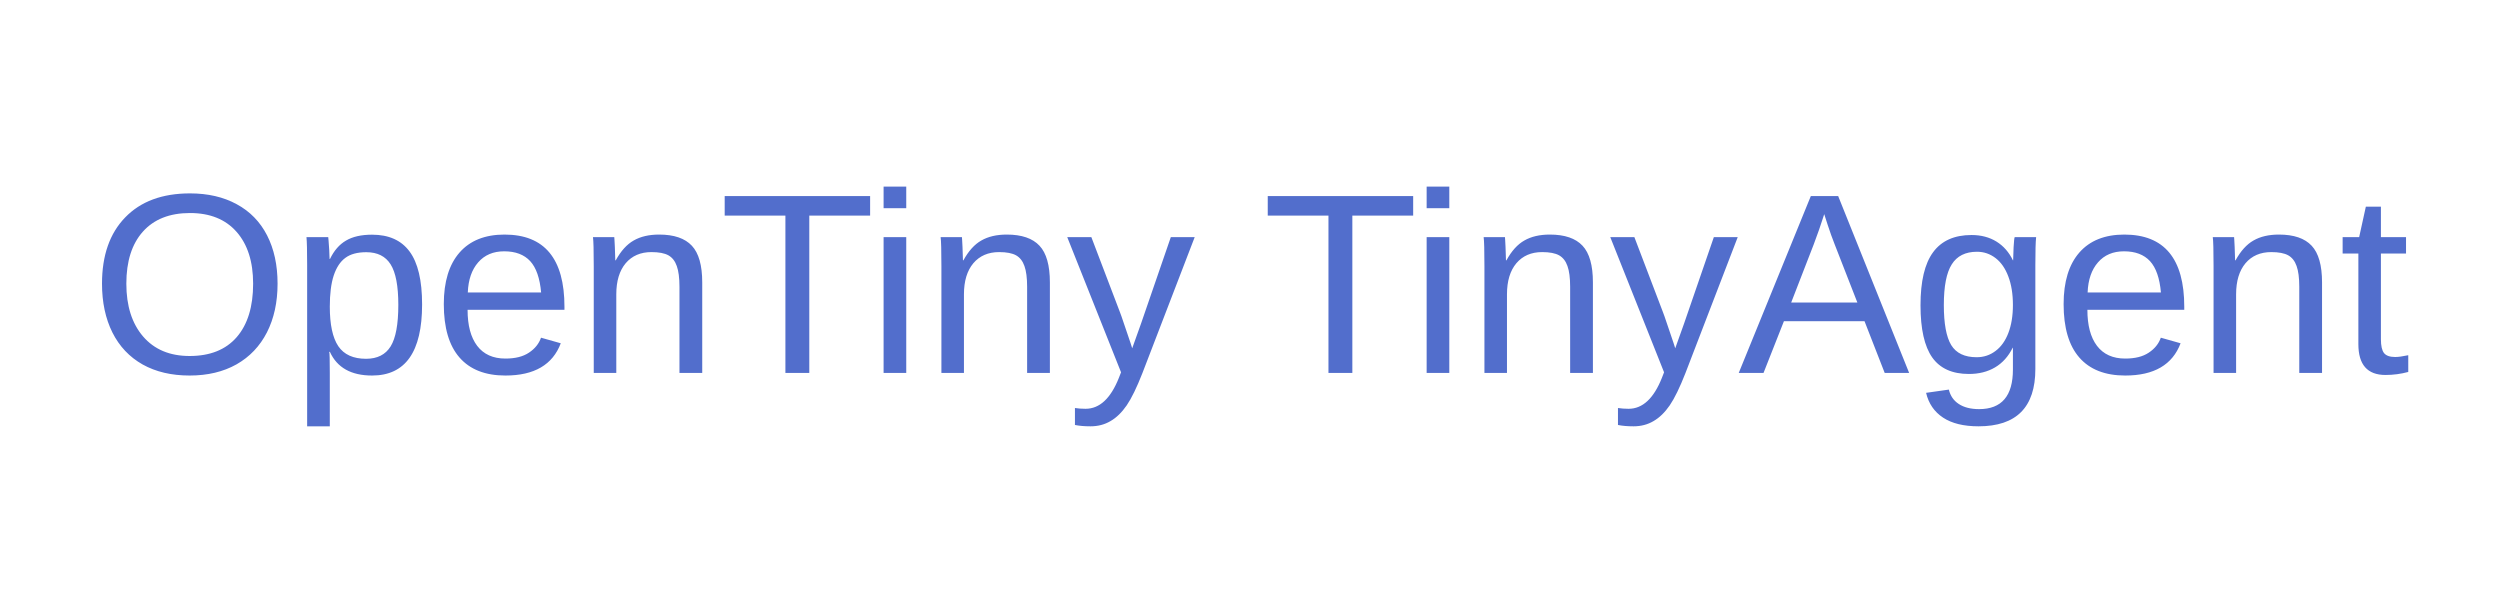
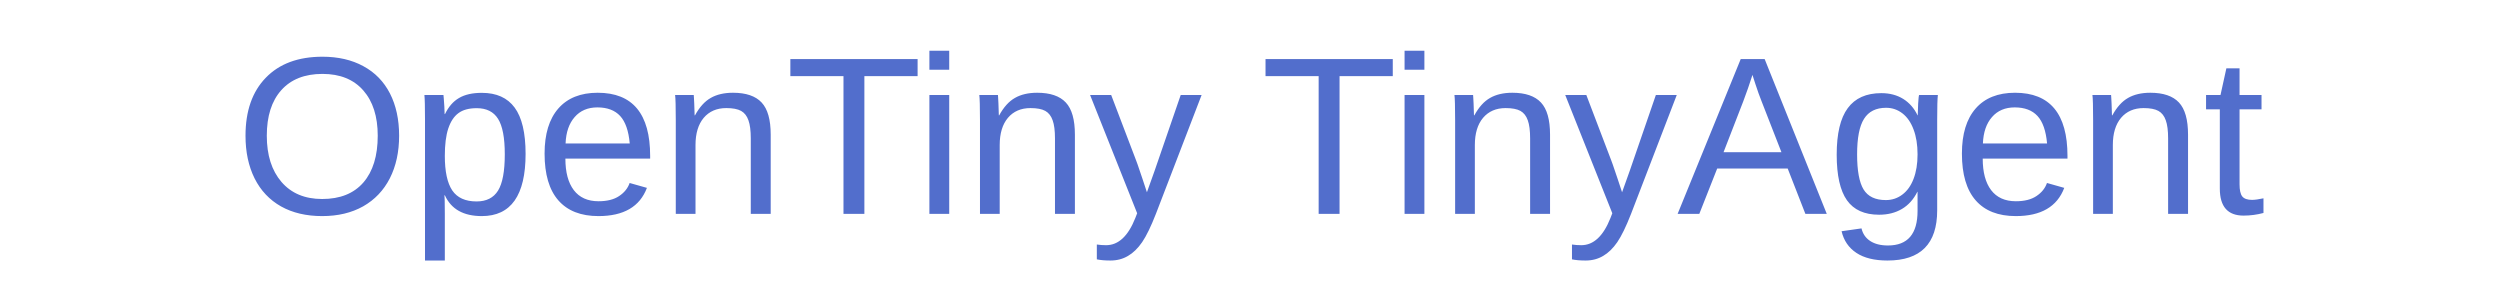
- <svg xmlns="http://www.w3.org/2000/svg" width="200" height="48" viewBox="0 0 350 48">
+ <svg xmlns="http://www.w3.org/2000/svg" height="48" viewBox="0 0 400 48">
  <text x="50%" y="50%" font-family="Arial, sans-serif" font-size="36px" font-weight="normal" fill="#526ecc" text-anchor="middle" dominant-baseline="middle">
    OpenTiny TinyAgent
  </text>
</svg>
